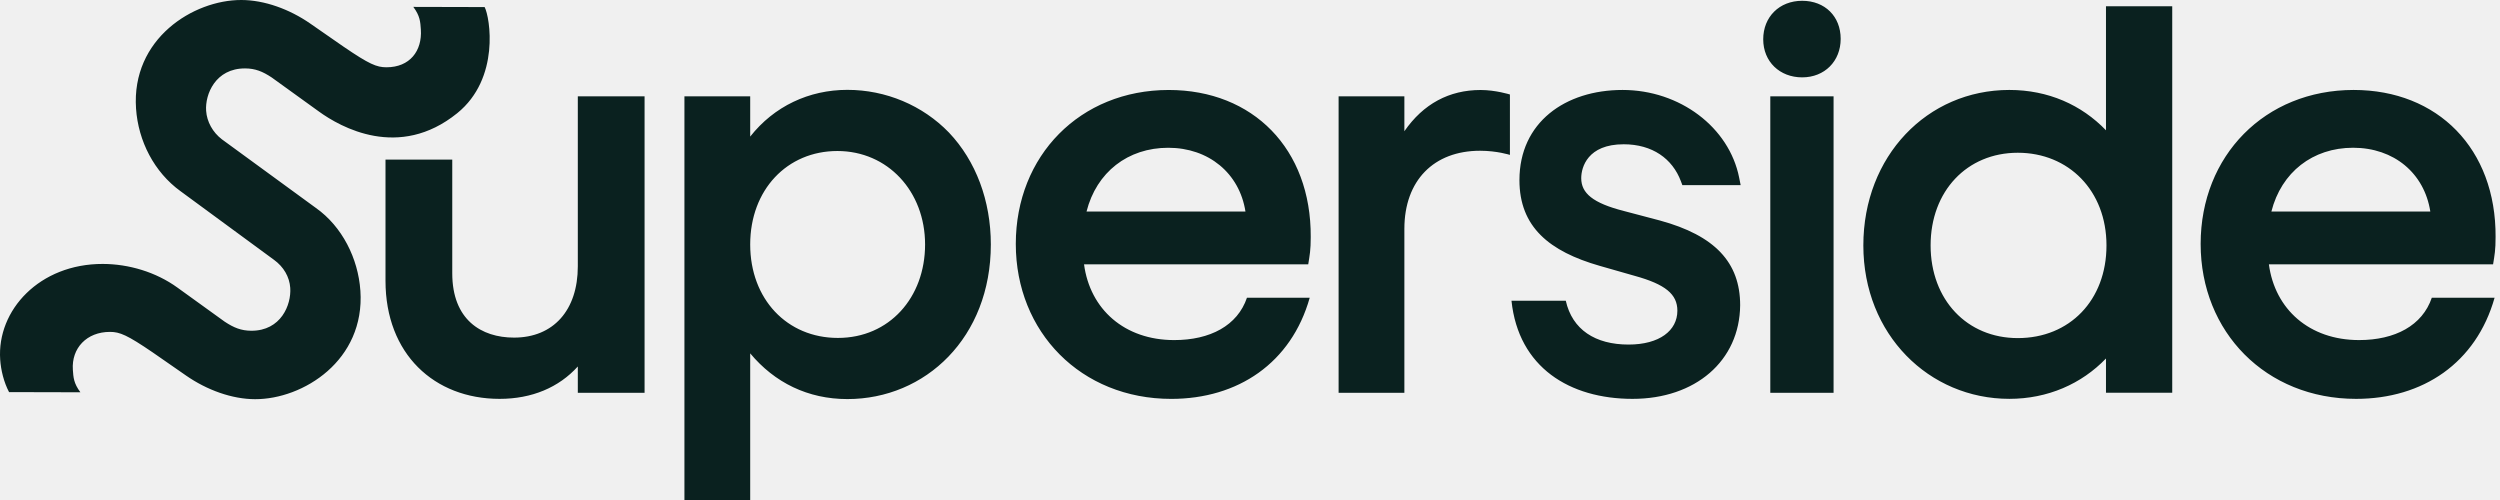
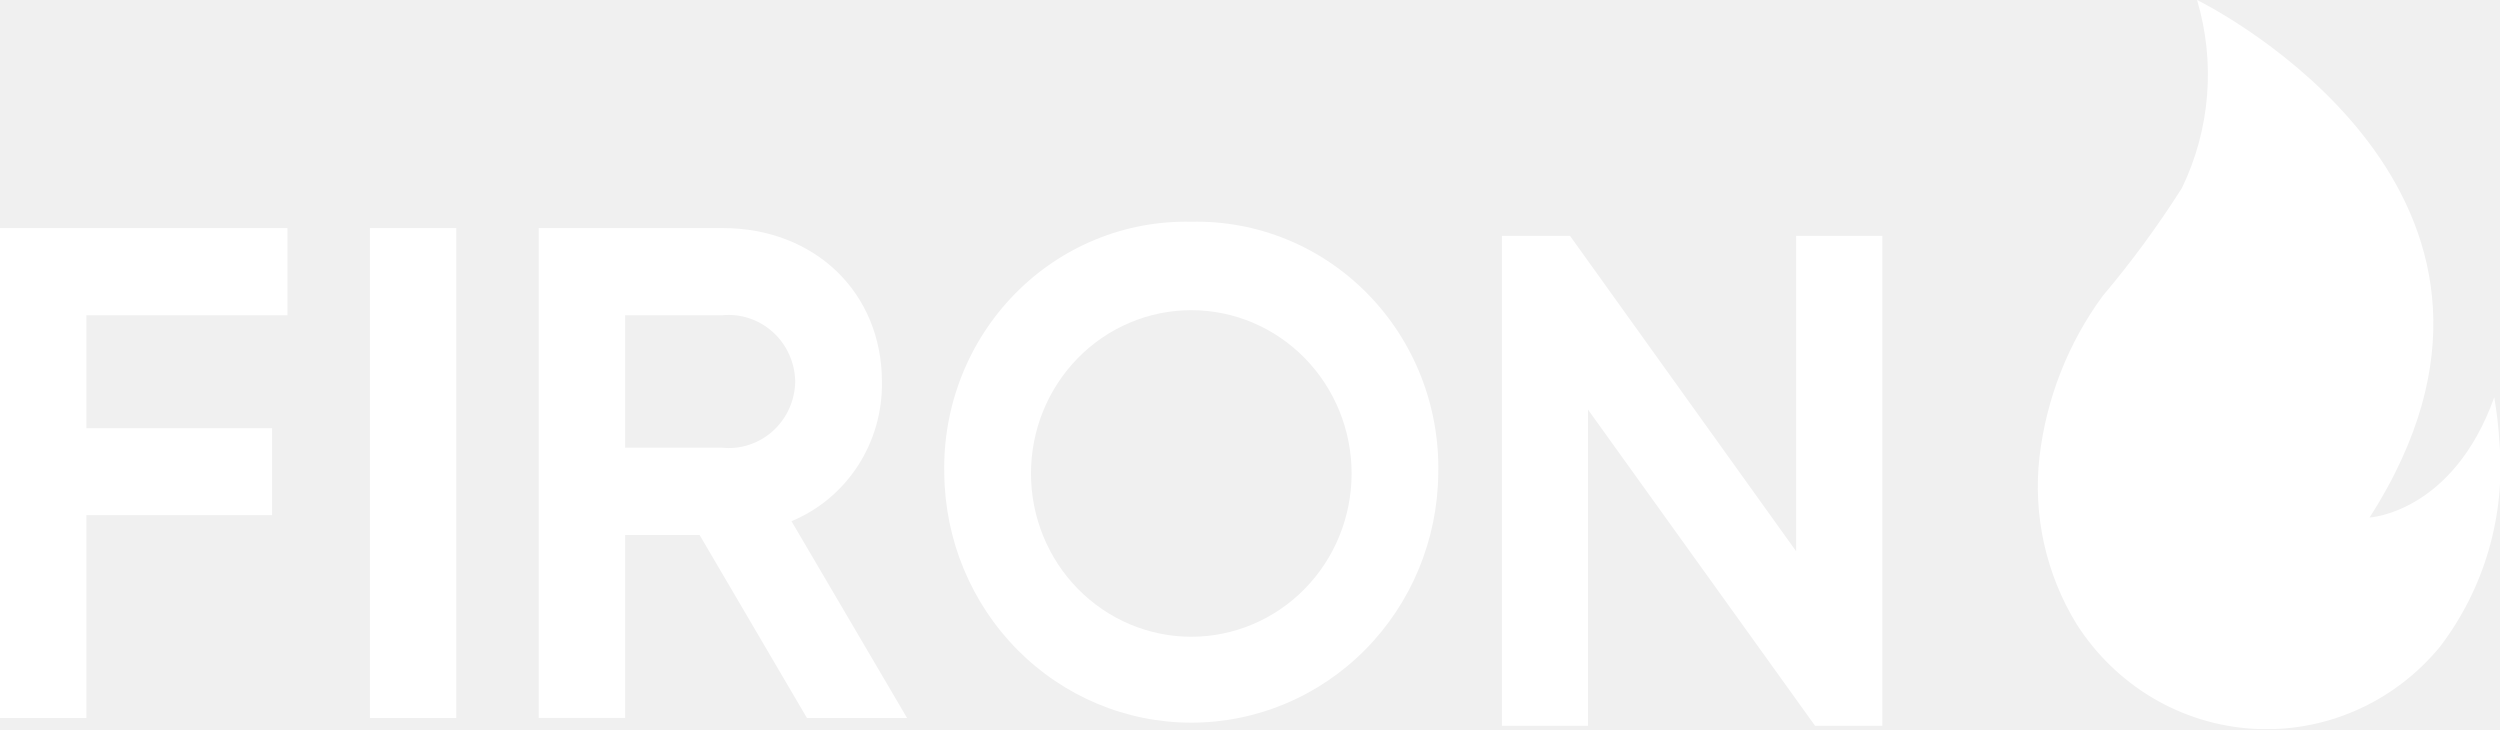
- <svg xmlns="http://www.w3.org/2000/svg" width="240" height="48" viewBox="0 0 240 48" fill="none">
-   <path d="M125.83 22.748C125.877 14.281 120.282 8.638 112.198 8.638C103.685 8.638 97.516 14.952 97.516 23.417C97.516 31.882 103.781 38.293 112.438 38.293C118.847 38.293 123.965 34.848 125.733 28.582H119.708C118.798 31.261 116.169 32.648 112.724 32.648C107.942 32.648 104.642 29.683 104.068 25.378H125.59C125.733 24.469 125.83 24.04 125.83 22.748ZM104.307 20.308C105.263 16.529 108.275 14.186 112.152 14.186C116.028 14.186 118.99 16.625 119.564 20.308H104.307ZM226.472 32.647C221.69 32.647 218.388 29.681 217.814 25.377H239.336C239.481 24.468 239.576 24.038 239.576 22.746C239.624 14.279 234.028 8.636 225.946 8.636C217.431 8.636 211.262 14.95 211.262 23.416C211.262 31.881 217.527 38.291 226.184 38.291C232.593 38.291 237.713 34.846 239.481 28.581H233.454C232.546 31.26 229.914 32.647 226.472 32.647ZM225.898 14.184C229.819 14.184 232.736 16.624 233.31 20.307H218.053C219.011 16.527 222.025 14.184 225.898 14.184ZM202.174 12.509C199.829 10.07 196.626 8.635 192.895 8.635C185.004 8.635 178.881 14.997 178.881 23.559C178.881 32.12 185.195 38.289 192.895 38.289C196.579 38.289 199.829 36.854 202.174 34.415V37.704H208.534V0.604H202.174V12.511V12.509ZM193.709 32.457C188.83 32.457 185.338 28.773 185.338 23.56C185.338 18.347 188.83 14.664 193.709 14.664C198.587 14.664 202.222 18.297 202.222 23.56C202.222 28.823 198.682 32.457 193.709 32.457ZM176.705 3.73C176.705 5.88 175.158 7.427 173.008 7.427C170.858 7.427 169.269 5.923 169.269 3.773C169.269 1.624 170.816 0.076 173.008 0.076C175.2 0.076 176.705 1.58 176.705 3.73ZM169.949 9.248H176.023V37.707H169.949V9.25V9.248ZM155.864 13.851C152.421 13.851 151.798 16.051 151.798 17.103C151.798 18.538 152.899 19.494 155.911 20.26L159.354 21.169C164.616 22.605 167.055 25.187 167.055 29.3C167.007 34.656 162.751 38.291 156.724 38.291C150.696 38.291 145.771 35.277 145.102 28.869H150.315C150.936 31.642 153.137 33.078 156.341 33.078C159.306 33.078 161.028 31.739 161.028 29.826C161.028 28.247 159.881 27.292 156.915 26.477L153.567 25.52C148.736 24.133 145.866 21.789 145.866 17.293C145.866 11.745 150.267 8.636 155.766 8.636C161.266 8.636 166.001 12.223 166.959 17.055L167.102 17.773H161.506L161.363 17.39C160.55 15.237 158.637 13.85 155.863 13.85L155.864 13.851ZM144.952 14.871C144.952 14.871 143.719 14.472 142.089 14.472C137.64 14.472 134.82 17.331 134.82 21.969V37.706H128.506V9.25H134.82V12.598C136.638 9.967 139.124 8.64 142.138 8.64C143.576 8.64 144.952 9.071 144.952 9.071V14.874V14.871ZM91.104 12.73C88.568 10.106 85.03 8.626 81.347 8.626C77.663 8.626 74.315 10.201 72.019 13.112V9.247H65.705V48H72.019V33.922C74.363 36.737 77.567 38.311 81.347 38.311C88.854 38.311 95.12 32.393 95.12 23.47C95.12 19.268 93.685 15.451 91.104 12.73ZM80.437 32.441C75.559 32.441 72.019 28.719 72.019 23.47C72.019 18.221 75.559 14.497 80.389 14.497C85.219 14.497 88.808 18.363 88.808 23.47C88.808 28.577 85.363 32.441 80.437 32.441ZM61.879 37.706H55.47V35.182C53.652 37.191 51.069 38.291 47.961 38.291C41.695 38.291 37.008 33.987 37.008 26.955V15.321H43.417V26.239C43.417 30.687 46.191 32.41 49.348 32.41C53.126 32.41 55.47 29.779 55.47 25.57V9.248H61.879V37.707V37.706ZM34.597 27.892C35.059 34.608 29.092 38.333 24.484 38.322C22.279 38.318 19.867 37.447 17.861 36.053L14.671 33.839C12.204 32.155 11.497 31.865 10.566 31.862C8.312 31.856 6.852 33.436 6.994 35.498C7.043 36.218 7.07 36.794 7.718 37.659L0.87 37.642C0.362 36.681 0.088 35.529 0.018 34.522C-0.309 29.774 3.796 25.324 9.872 25.338C12.372 25.344 14.972 26.118 17.034 27.609L21.57 30.881C22.444 31.459 23.149 31.748 24.13 31.752C26.972 31.758 27.976 29.267 27.864 27.636C27.791 26.58 27.235 25.62 26.307 24.946L17.328 18.353C14.802 16.524 13.275 13.548 13.06 10.43C12.599 3.714 18.564 -0.011 23.172 2.38389e-05C25.378 0.005 27.789 0.875 29.796 2.27L32.985 4.483C35.453 6.168 36.16 6.457 37.09 6.459C39.344 6.465 40.543 4.885 40.401 2.822C40.352 2.103 40.325 1.527 39.678 0.662L46.525 0.679C47.033 1.639 48.034 7.519 43.89 10.869C38.301 15.386 32.682 12.203 30.621 10.71L26.085 7.438C25.211 6.86 24.506 6.571 23.526 6.568C20.683 6.561 19.679 9.052 19.788 10.635C19.861 11.691 20.42 12.699 21.299 13.372L30.327 19.964C32.85 21.745 34.383 24.818 34.595 27.888L34.597 27.892Z" fill="#0A211F" />
+ <svg xmlns="http://www.w3.org/2000/svg" width="120" height="35" viewBox="0 0 120 35" fill="none">
+   <g clip-path="url(#clip0_6039_671)">
+     <path d="M0 10.948V34.463H4.146V24.727H13.06V20.553H4.146V15.134H13.798V10.948H0Z" fill="white" />
+     <path d="M21.902 10.948H17.756V34.463H21.902V10.948Z" fill="white" />
+     <mask id="mask0_6039_671" style="mask-type:luminance" maskUnits="userSpaceOnUse" x="0" y="0" width="120" height="35">
+       <path d="M120 0H0V35H120V0Z" fill="white" />
+     </mask>
+     <g mask="url(#mask0_6039_671)">
+       <path d="M42.333 18.332C42.333 14.053 39.118 10.947 34.685 10.947H25.859V34.462H30.006V25.68H33.581L38.733 34.463H43.539L37.991 25.017C39.292 24.478 40.403 23.552 41.178 22.359C41.953 21.166 42.355 19.762 42.333 18.332ZM38.171 18.324C38.162 18.773 38.061 19.216 37.876 19.624C37.69 20.032 37.423 20.396 37.092 20.694C36.761 20.991 36.372 21.215 35.952 21.352C35.531 21.489 35.087 21.536 34.648 21.489H30.006V15.134H34.649C35.09 15.088 35.536 15.136 35.957 15.275C36.379 15.414 36.768 15.641 37.099 15.941C37.43 16.24 37.697 16.607 37.881 17.017C38.066 17.428 38.164 17.873 38.171 18.324Z" fill="white" />
+       <path d="M57.181 10.644C55.614 10.608 54.056 10.896 52.601 11.491C51.146 12.085 49.825 12.974 48.717 14.104C47.609 15.233 46.737 16.579 46.154 18.061C45.571 19.543 45.289 21.13 45.325 22.726C45.355 25.909 46.617 28.951 48.837 31.191C51.058 33.431 54.056 34.688 57.181 34.688C60.306 34.688 63.305 33.431 65.525 31.191C67.745 28.951 69.007 25.909 69.037 22.726C69.073 21.13 68.791 19.543 68.208 18.061C67.625 16.579 66.753 15.233 65.645 14.104C64.537 12.974 63.216 12.085 61.761 11.491C60.307 10.896 58.748 10.608 57.181 10.644ZM64.877 22.726C64.877 24.805 64.066 26.799 62.623 28.268C61.18 29.738 59.223 30.564 57.182 30.564C55.141 30.564 53.184 29.738 51.741 28.268C50.297 26.799 49.487 24.805 49.487 22.726C49.487 21.697 49.686 20.678 50.072 19.727C50.459 18.776 51.026 17.912 51.741 17.184C52.455 16.456 53.303 15.879 54.237 15.485C55.171 15.091 56.171 14.889 57.182 14.889C58.192 14.889 59.193 15.091 60.127 15.485C61.06 15.879 61.908 16.456 62.623 17.184C63.337 17.912 63.904 18.776 64.291 19.727C64.678 20.678 64.877 21.697 64.877 22.726Z" fill="white" />
+       <path d="M86.213 11.323V26.458L75.362 11.323H72.092V34.839H76.224V19.661L87.124 34.839H90.351V11.323H86.213Z" fill="white" />
+       <path d="M119.972 21.222C119.93 20.501 119.847 19.783 119.724 19.072C117.736 24.622 113.738 24.841 113.738 24.841C114.059 24.347 114.344 23.859 114.612 23.371C114.732 23.153 114.847 22.935 114.955 22.716C115.011 22.607 115.062 22.498 115.113 22.389C115.165 22.28 115.227 22.158 115.278 22.043C121.76 7.93 105.458 0 105.458 0C106.35 2.992 106.091 6.218 104.733 9.023C103.584 10.836 102.314 12.567 100.931 14.203C99.274 16.46 98.227 19.121 97.896 21.92C97.576 24.73 98.206 27.567 99.681 29.964C100.605 31.413 101.85 32.621 103.315 33.493C104.78 34.364 106.426 34.873 108.119 34.98C109.813 35.087 111.507 34.789 113.067 34.109C114.627 33.429 116.009 32.386 117.102 31.065C119.245 28.271 120.271 24.755 119.972 21.222Z" fill="white" />
+     </g>
+   </g>
+   <defs>
+     <clipPath id="clip0_6039_671">
+       <rect width="120" height="35" fill="white" />
+     </clipPath>
+   </defs>
</svg>
